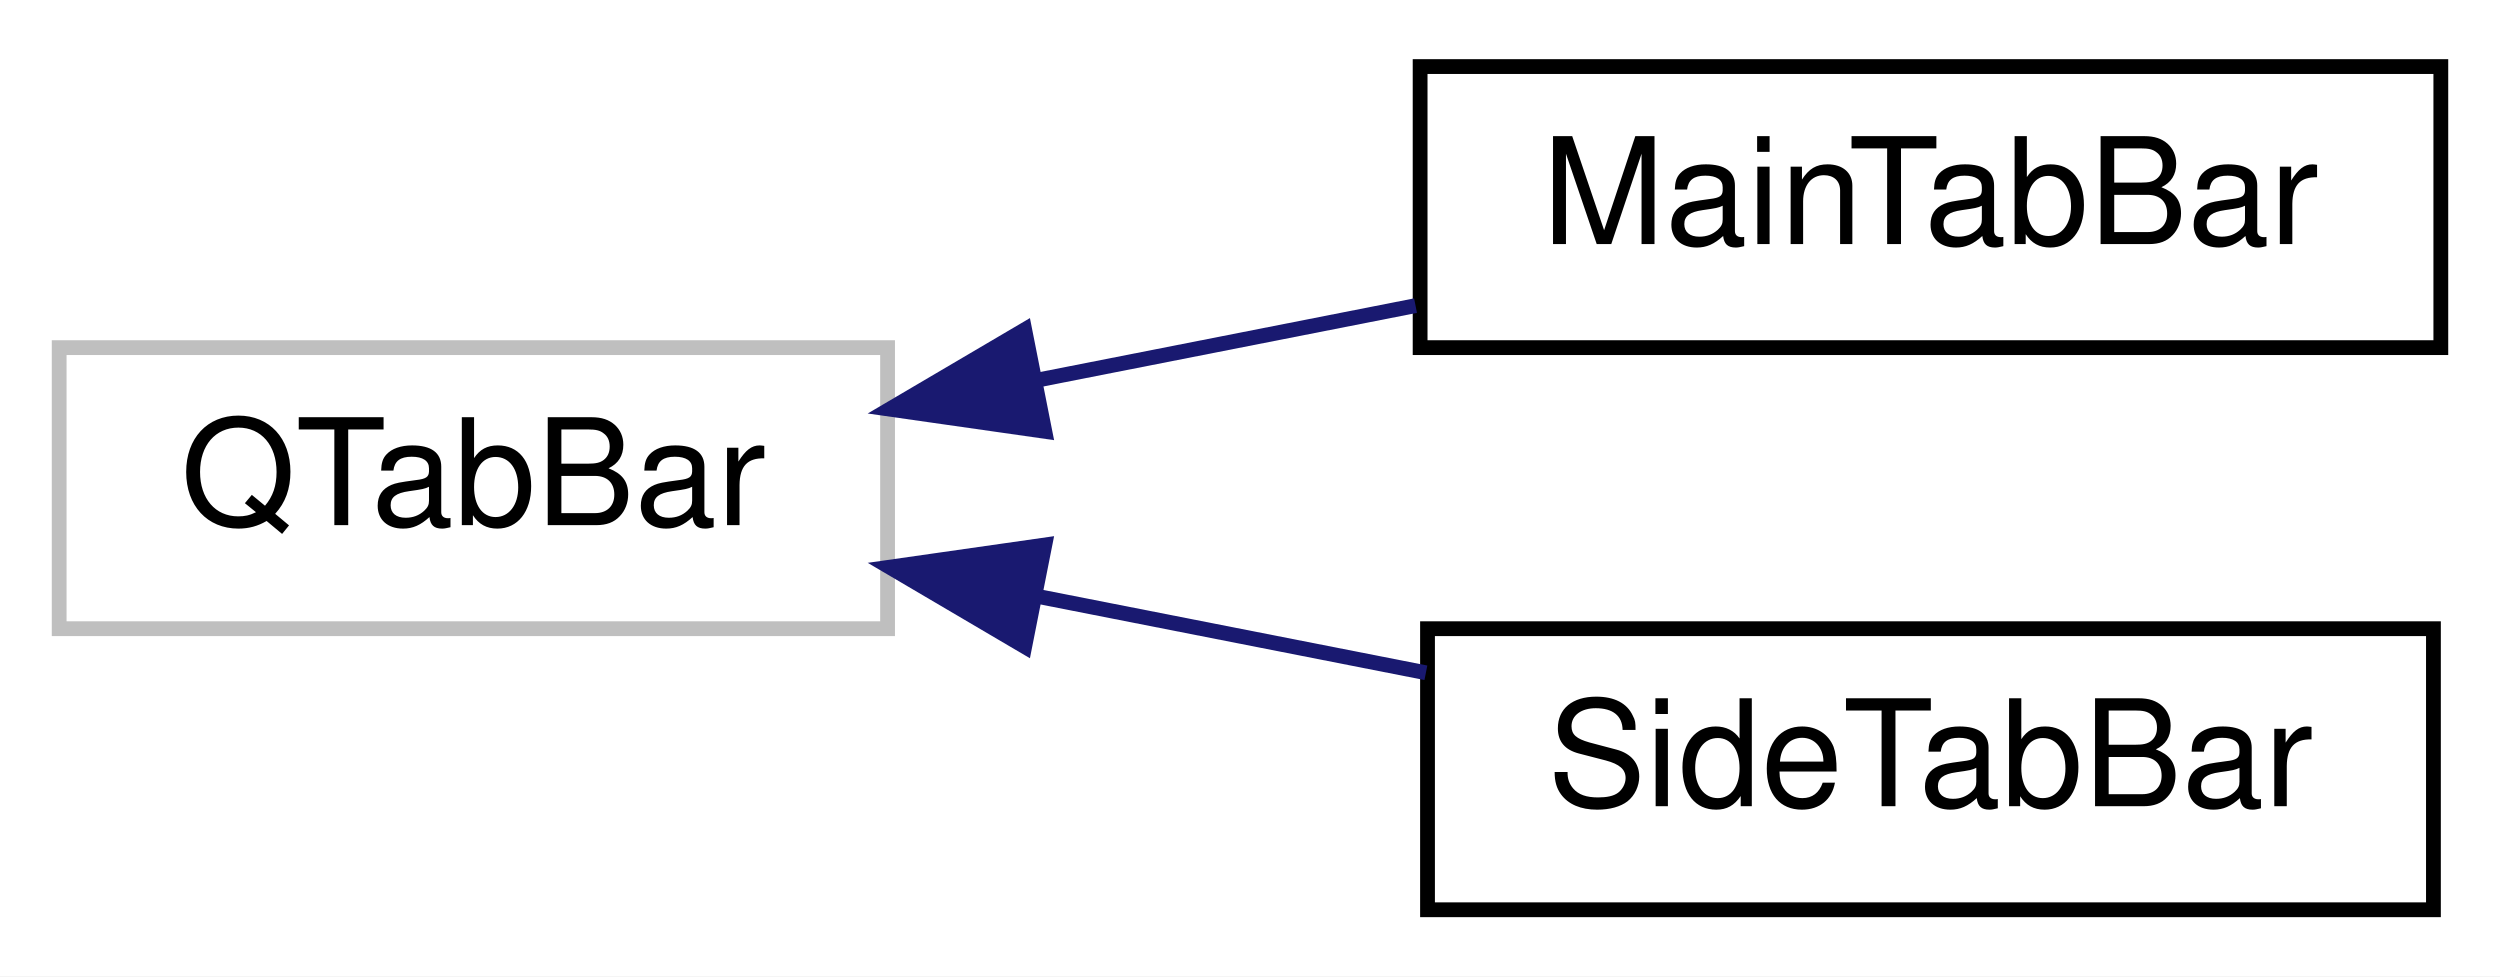
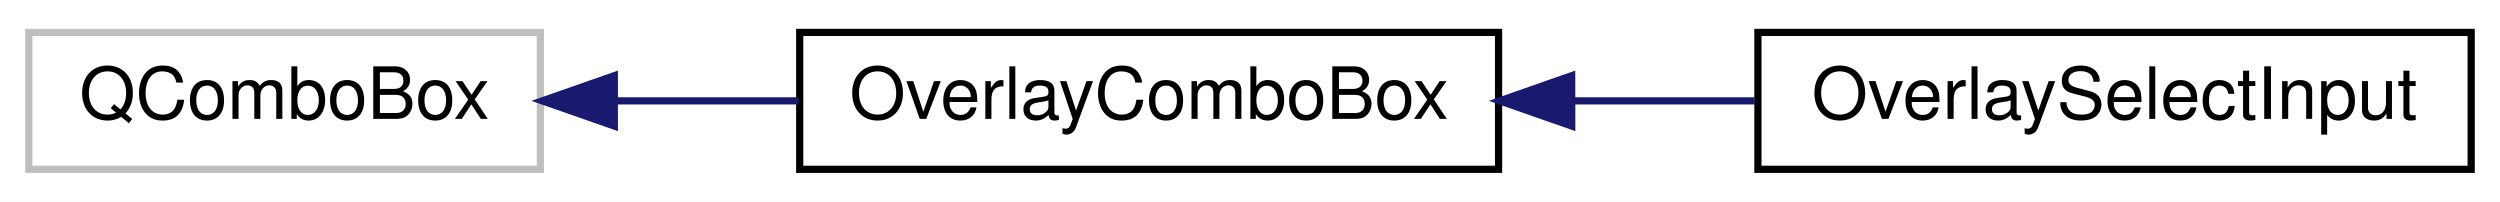
- <svg xmlns="http://www.w3.org/2000/svg" xmlns:xlink="http://www.w3.org/1999/xlink" width="169pt" height="66pt" viewBox="0.00 0.00 169.00 66.00">
-   <g id="graph0" class="graph" transform="scale(1 1) rotate(0) translate(4 62)">
-     <polygon fill="white" stroke="transparent" points="-4,4 -4,-62 165,-62 165,4 -4,4" />
+ <svg xmlns="http://www.w3.org/2000/svg" xmlns:xlink="http://www.w3.org/1999/xlink" width="347pt" height="28pt" viewBox="0.00 0.00 347.00 28.00">
+   <g id="graph0" class="graph" transform="scale(1 1) rotate(0) translate(4 24)">
+     <polygon fill="white" stroke="transparent" points="-4,4 -4,-24 343,-24 343,4 -4,4" />
    <g id="node1" class="node">
      <g id="a_node1">
        <a xlink:title=" ">
-           <polygon fill="white" stroke="#bfbfbf" points="0,-19.5 0,-38.5 56,-38.5 56,-19.5 0,-19.5" />
-           <text text-anchor="middle" x="28" y="-26.5" font-family="Helvetica,sans-Serif" font-size="10.00">QTabBar</text>
+           <polygon fill="white" stroke="#bfbfbf" points="0,-0.5 0,-19.5 71,-19.5 71,-0.5 0,-0.5" />
+           <text text-anchor="middle" x="35.5" y="-7.5" font-family="Helvetica,sans-Serif" font-size="10.00">QComboBox</text>
        </a>
      </g>
    </g>
    <g id="node2" class="node">
      <g id="a_node2">
-         <a xlink:href="classrare_1_1components_1_1tabs_1_1tab__widgets_1_1_main_tab_bar.html" target="_top" xlink:title=" ">
-           <polygon fill="white" stroke="black" points="92,-38.5 92,-57.5 161,-57.5 161,-38.5 92,-38.5" />
-           <text text-anchor="middle" x="126.5" y="-45.5" font-family="Helvetica,sans-Serif" font-size="10.00">MainTabBar</text>
+         <a xlink:href="classrare_1_1components_1_1tabs_1_1settings_1_1widgets_1_1overlay_1_1_overlay_combo_box.html" target="_top" xlink:title=" ">
+           <polygon fill="white" stroke="black" points="107,-0.5 107,-19.5 204,-19.5 204,-0.5 107,-0.5" />
+           <text text-anchor="middle" x="155.5" y="-7.5" font-family="Helvetica,sans-Serif" font-size="10.00">OverlayComboBox</text>
        </a>
      </g>
    </g>
    <g id="edge1" class="edge">
-       <path fill="none" stroke="midnightblue" d="M66.1,-36.3C74.51,-37.96 83.41,-39.71 91.69,-41.34" />
-       <polygon fill="midnightblue" stroke="midnightblue" points="66.63,-32.84 56.14,-34.34 65.27,-39.71 66.63,-32.84" />
+       <path fill="none" stroke="midnightblue" d="M81.51,-10C89.81,-10 98.5,-10 106.87,-10" />
+       <polygon fill="midnightblue" stroke="midnightblue" points="81.27,-6.5 71.27,-10 81.27,-13.5 81.27,-6.5" />
    </g>
    <g id="node3" class="node">
      <g id="a_node3">
-         <a xlink:href="classrare_1_1widgets_1_1side__tab_1_1_side_tab_bar.html" target="_top" xlink:title=" ">
-           <polygon fill="white" stroke="black" points="92.5,-0.5 92.5,-19.5 160.5,-19.5 160.5,-0.5 92.5,-0.5" />
-           <text text-anchor="middle" x="126.5" y="-7.5" font-family="Helvetica,sans-Serif" font-size="10.00">SideTabBar</text>
+         <a xlink:href="classrare_1_1components_1_1tabs_1_1settings_1_1widgets_1_1overlay_1_1_overlay_select_input.html" target="_top" xlink:title=" ">
+           <polygon fill="white" stroke="black" points="240,-0.5 240,-19.5 339,-19.5 339,-0.5 240,-0.5" />
+           <text text-anchor="middle" x="289.5" y="-7.5" font-family="Helvetica,sans-Serif" font-size="10.00">OverlaySelectInput</text>
        </a>
      </g>
    </g>
    <g id="edge2" class="edge">
-       <path fill="none" stroke="midnightblue" d="M66.02,-21.71C74.7,-20 83.9,-18.19 92.39,-16.52" />
-       <polygon fill="midnightblue" stroke="midnightblue" points="65.27,-18.29 56.14,-23.66 66.63,-25.16 65.27,-18.29" />
+       <path fill="none" stroke="midnightblue" d="M214.31,-10C222.74,-10 231.35,-10 239.58,-10" />
+       <polygon fill="midnightblue" stroke="midnightblue" points="214.16,-6.5 204.16,-10 214.15,-13.5 214.16,-6.5" />
    </g>
  </g>
</svg>
